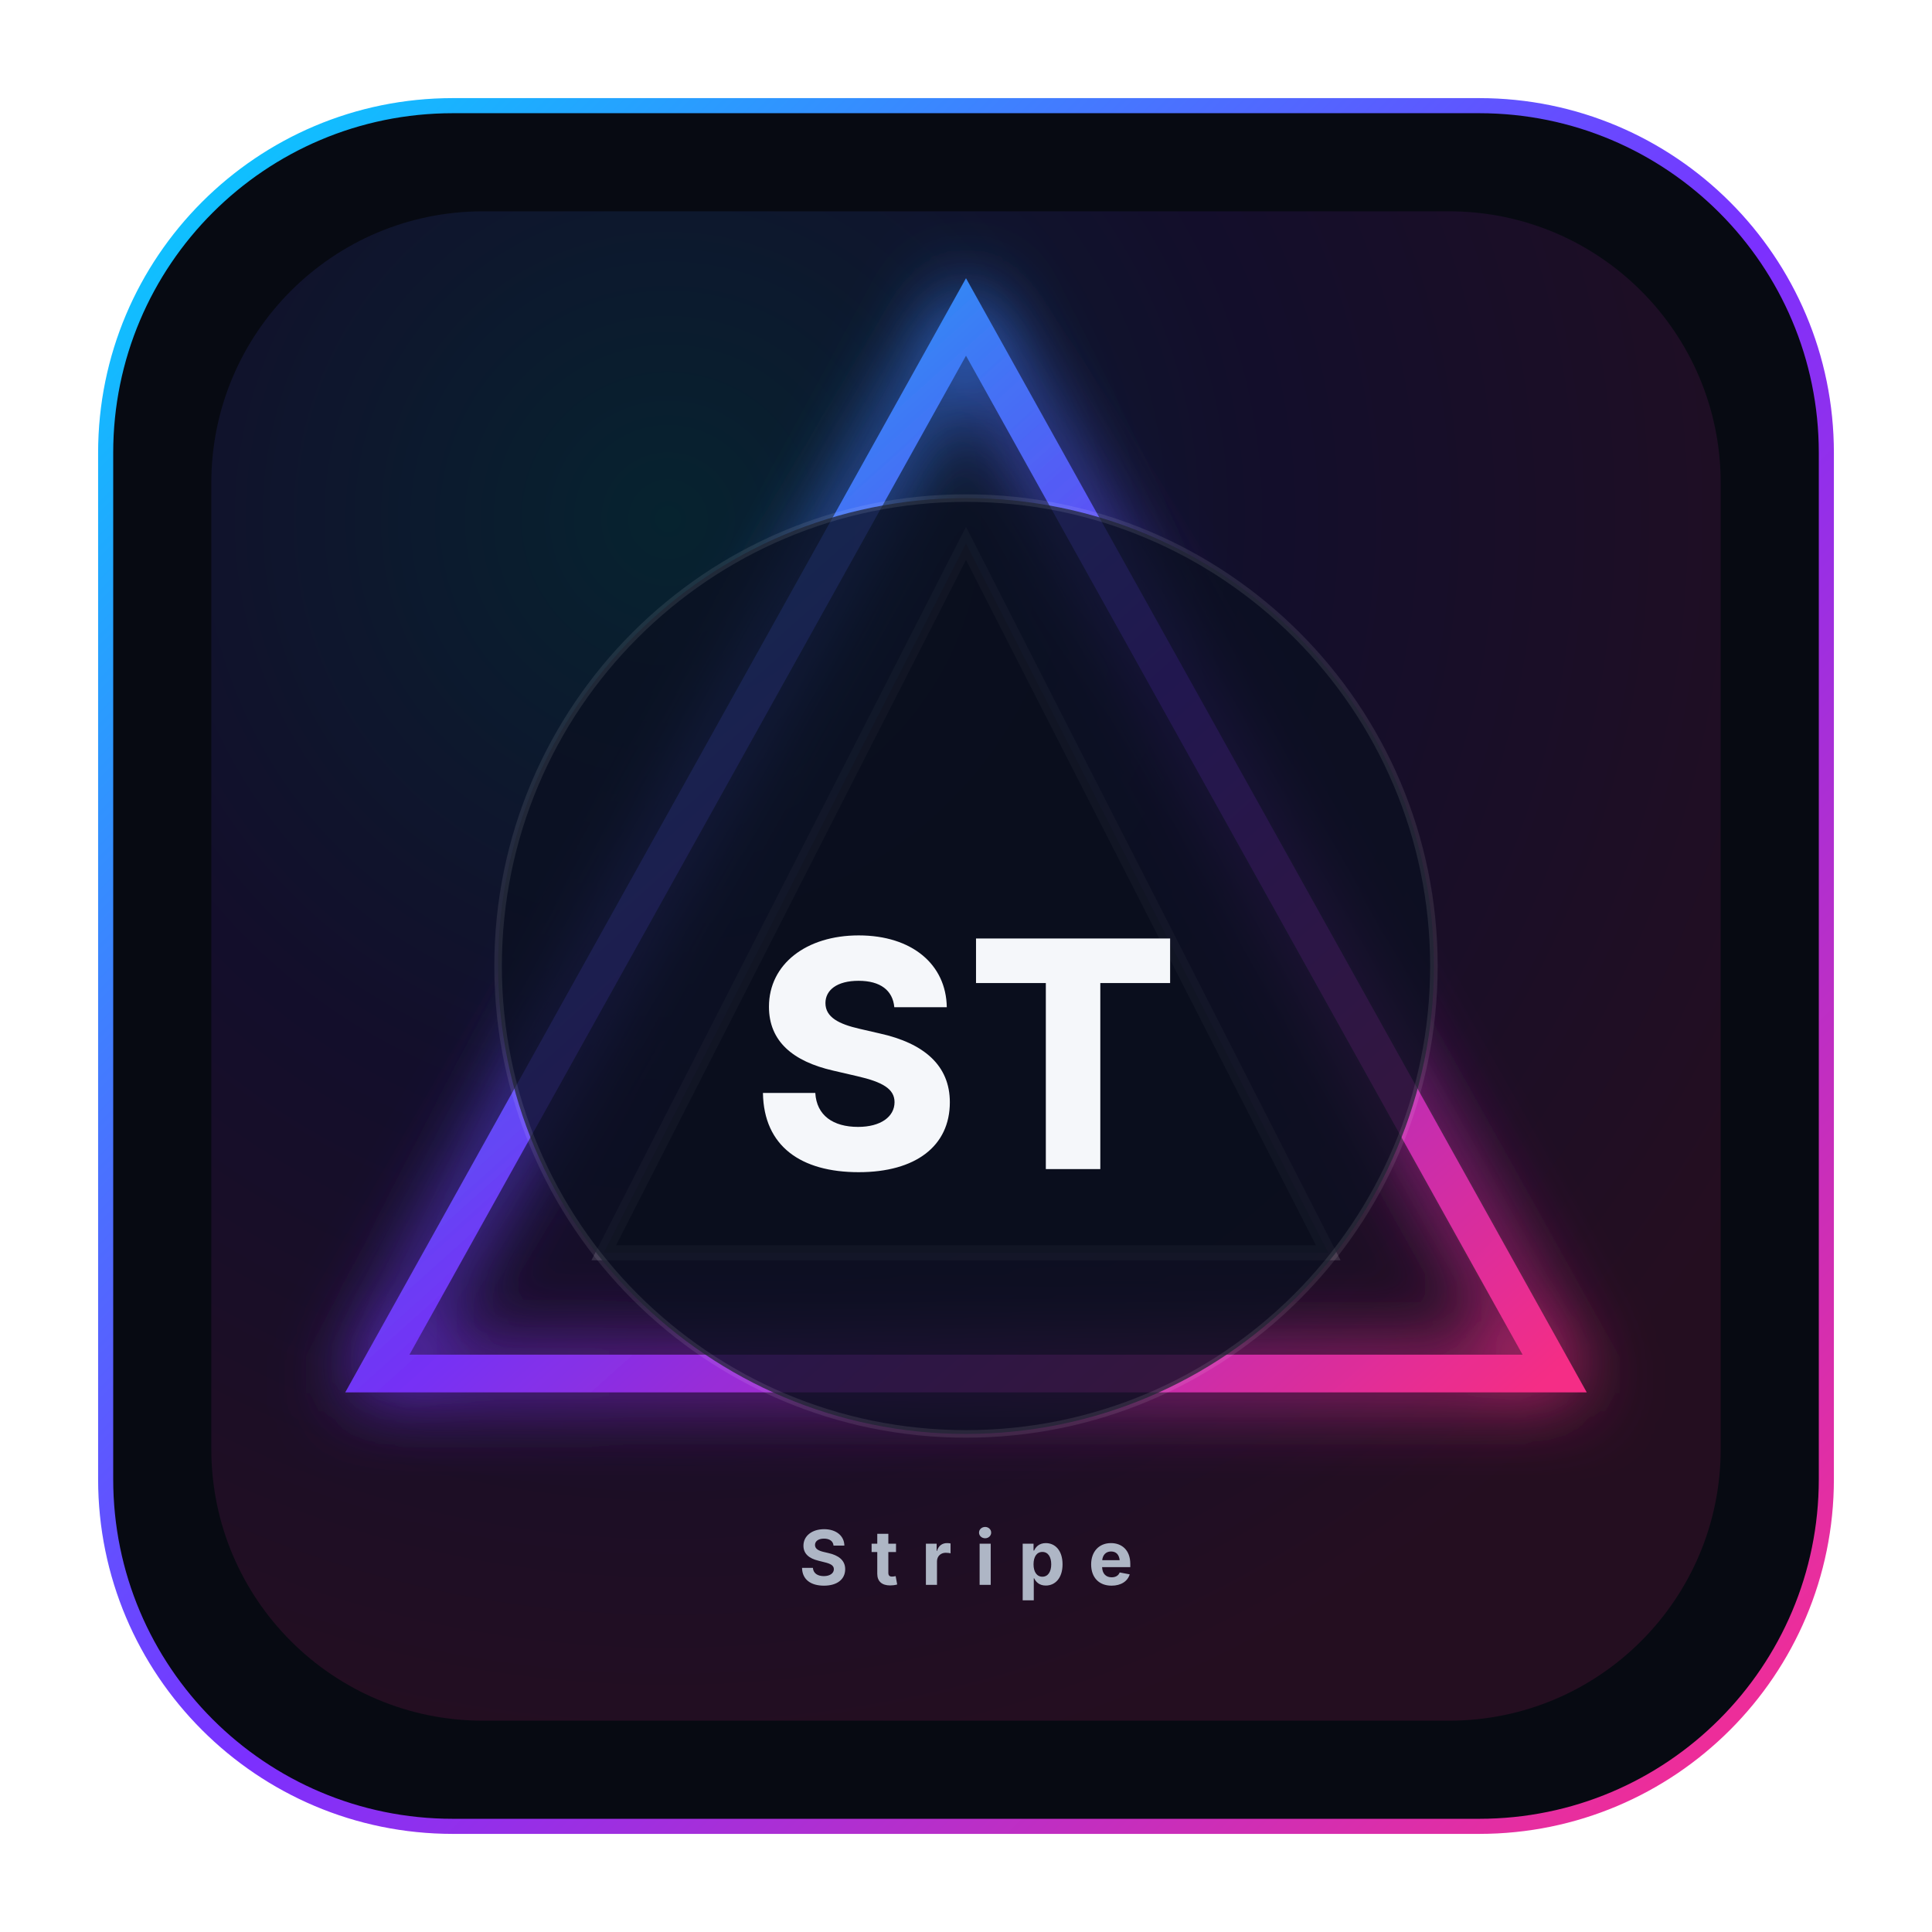
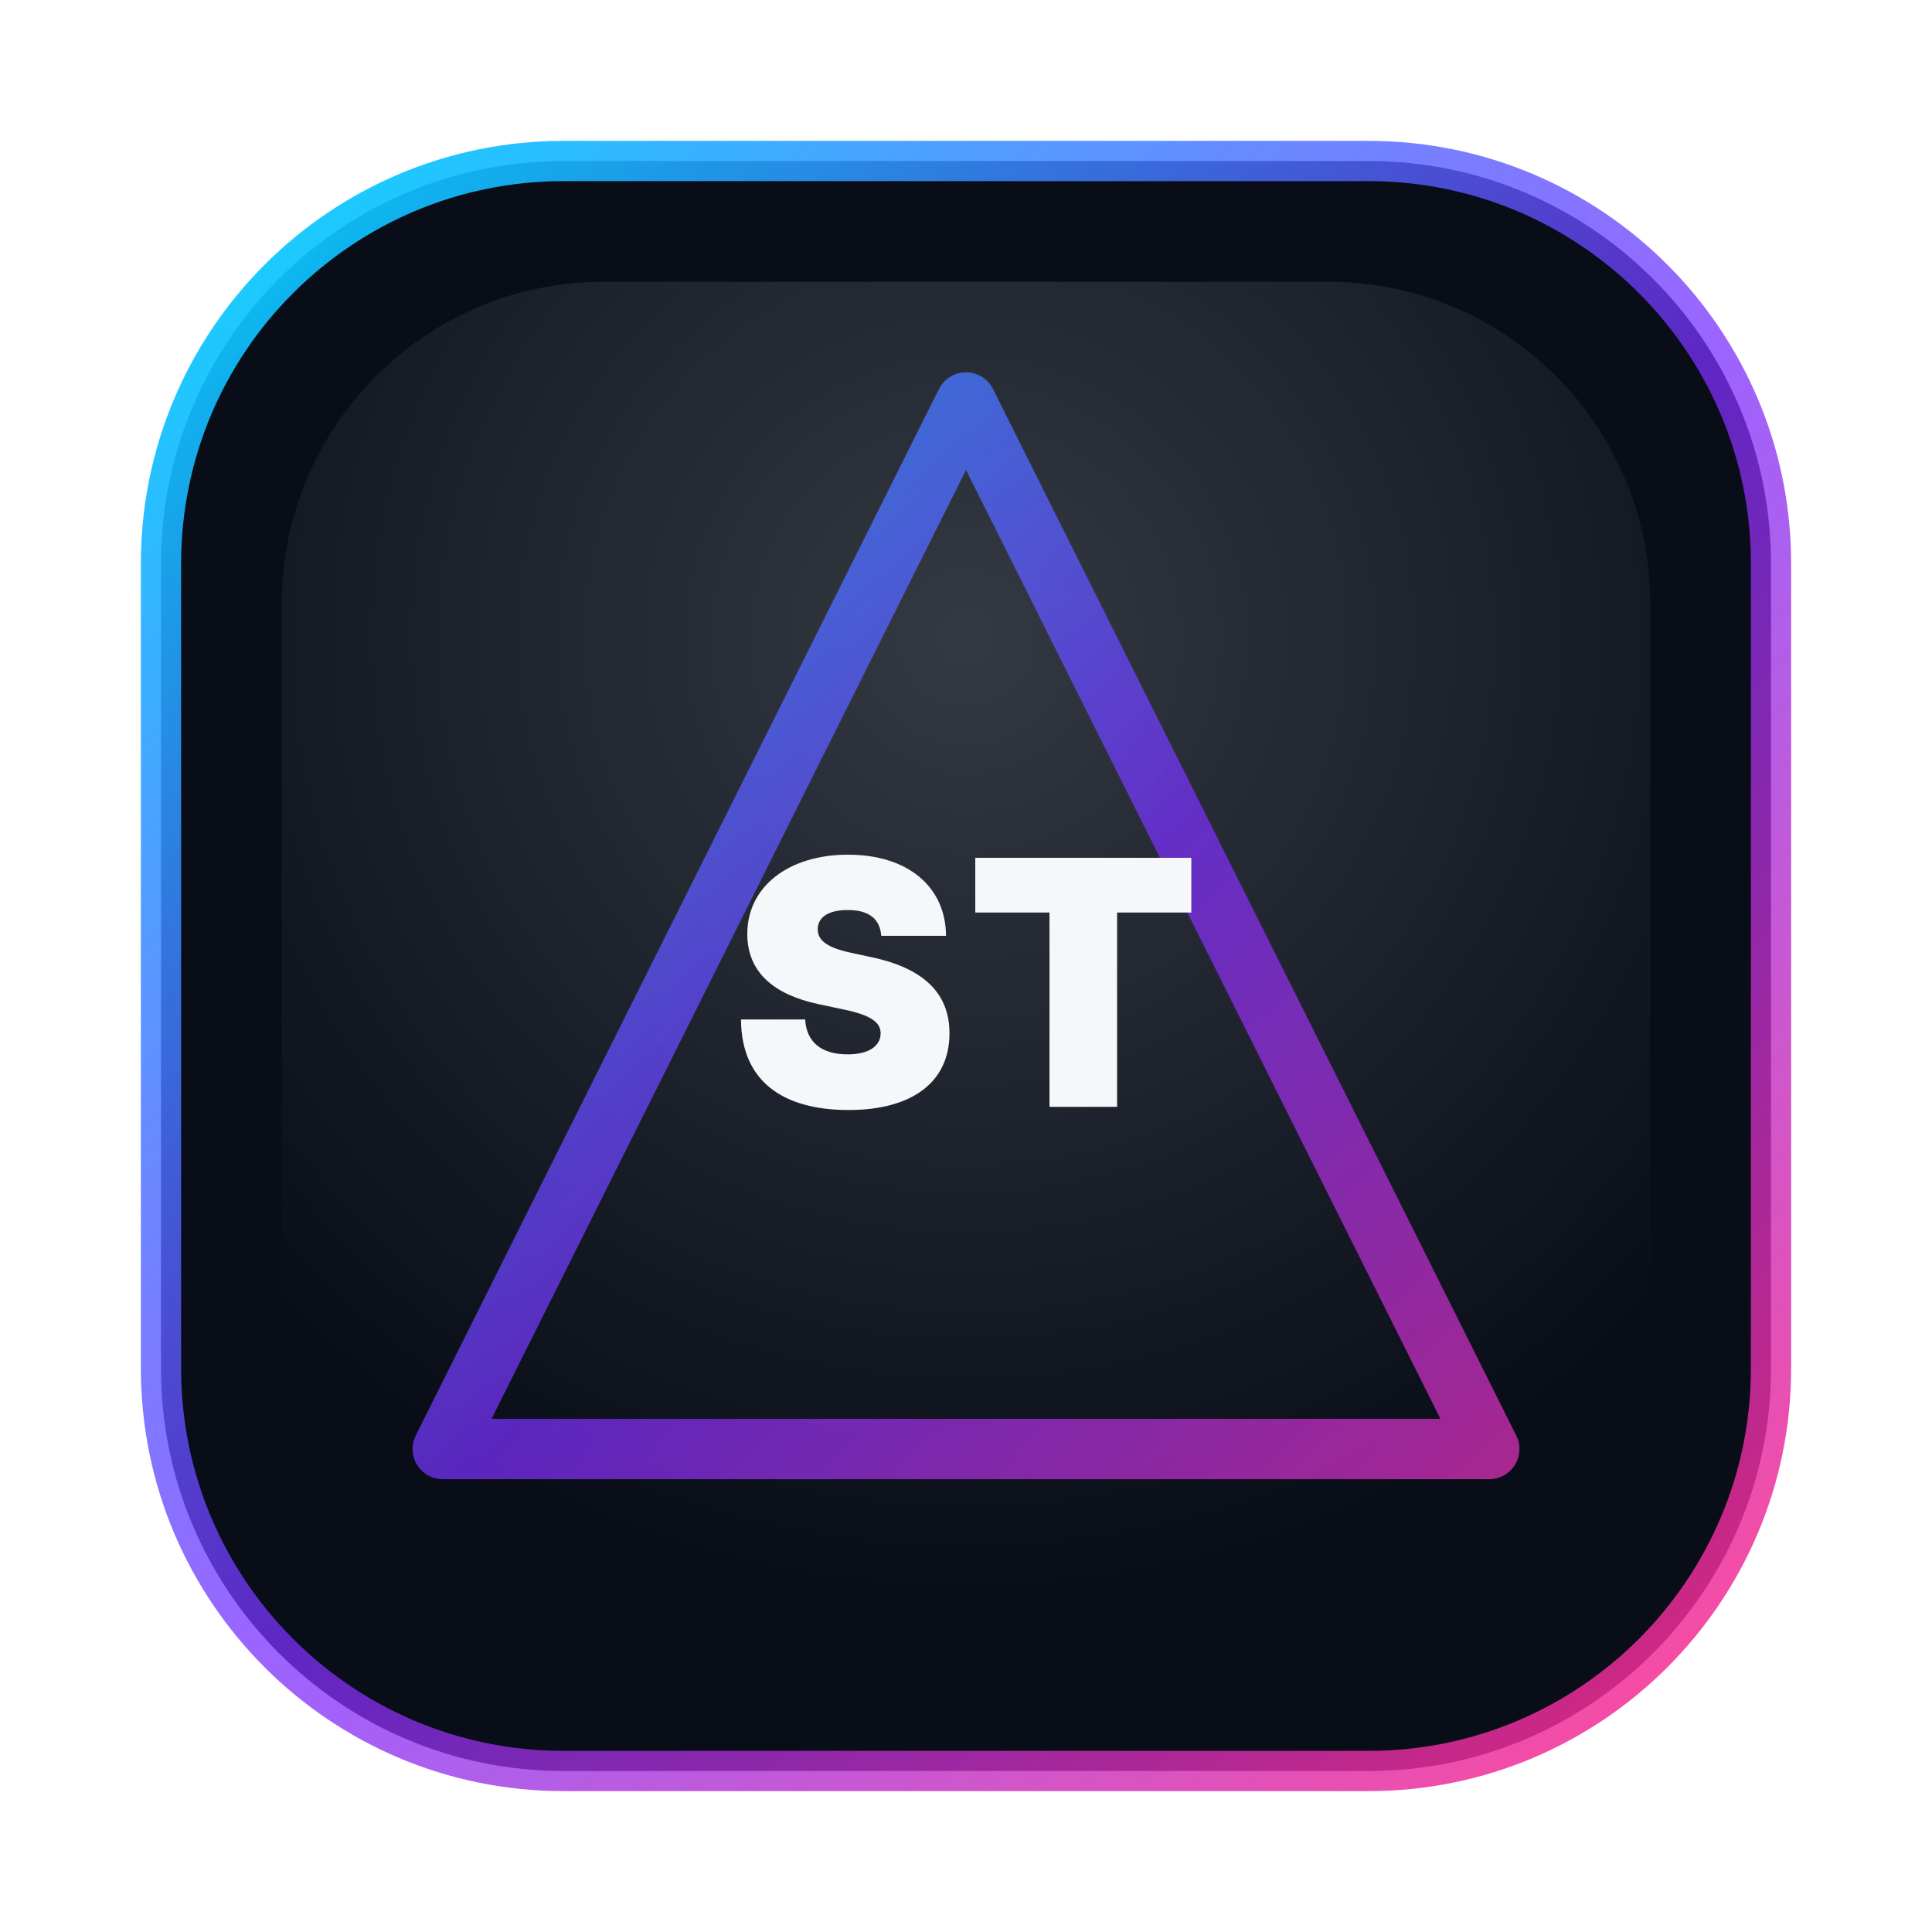
- <svg xmlns="http://www.w3.org/2000/svg" width="256" height="256" viewBox="0 0 256 256" role="img" aria-label="Stripe partner icon">
+ <svg xmlns="http://www.w3.org/2000/svg" width="96" height="96" viewBox="0 0 96 96" role="img" aria-label="ST icon">
  <defs>
-     <radialGradient id="g" cx="30%" cy="20%" r="85%">
-       <stop offset="0%" stop-color="#00D4FF" stop-opacity="0.95" />
-       <stop offset="48%" stop-color="#7B30FF" stop-opacity="0.82" />
-       <stop offset="100%" stop-color="#FF2D8A" stop-opacity="0.92" />
+     <linearGradient id="g" x1="12" y1="8" x2="84" y2="88" gradientUnits="userSpaceOnUse">
+       <stop offset="0" stop-color="#00D4FF" stop-opacity=".95" />
+       <stop offset=".52" stop-color="#7B30FF" stop-opacity=".75" />
+       <stop offset="1" stop-color="#FF2D8A" stop-opacity=".86" />
+     </linearGradient>
+     <radialGradient id="r" cx="50%" cy="26%" r="70%">
+       <stop offset="0" stop-color="#FFFFFF" stop-opacity=".18" />
+       <stop offset="1" stop-color="#FFFFFF" stop-opacity="0" />
    </radialGradient>
-     <linearGradient id="edge" x1="0" x2="1" y1="0" y2="1">
-       <stop offset="0%" stop-color="#00D4FF" />
-       <stop offset="52%" stop-color="#7B30FF" />
-       <stop offset="100%" stop-color="#FF2D8A" />
-     </linearGradient>
-     <filter id="glow">
-       <feGaussianBlur stdDeviation="5" result="blur" />
-       <feMerge>
-         <feMergeNode in="blur" />
-         <feMergeNode in="SourceGraphic" />
-       </feMerge>
-     </filter>
  </defs>
-   <rect x="14" y="14" width="228" height="228" rx="46" fill="#070A12" stroke="url(#edge)" stroke-width="2" />
-   <rect x="28" y="28" width="200" height="200" rx="36" fill="url(#g)" opacity="0.13" />
-   <path d="M128 42 L206 182 H50 Z" fill="none" stroke="url(#edge)" stroke-width="5" filter="url(#glow)" opacity="0.95" />
-   <path d="M128 72 L176 166 H80 Z" fill="#05070B" opacity="0.72" stroke="#F5F7FA" stroke-opacity="0.18" stroke-width="2" />
-   <circle cx="128" cy="128" r="62" fill="#0A1020" opacity="0.78" stroke="#F5F7FA" stroke-opacity="0.12" />
-   <text x="128" y="139" text-anchor="middle" dominant-baseline="middle" font-family="Inter, Segoe UI, Arial, sans-serif" font-size="42" font-weight="800" letter-spacing="1" fill="#F5F7FA">ST</text>
-   <text x="128" y="210" text-anchor="middle" font-family="Inter, Segoe UI, Arial, sans-serif" font-size="10" font-weight="700" letter-spacing="3" fill="#AEB6C5">Stripe</text>
+   <rect x="8" y="8" width="80" height="80" rx="20" fill="#080D18" stroke="url(#g)" stroke-width="2" />
+   <rect x="14" y="14" width="68" height="68" rx="16" fill="url(#r)" />
+   <path d="M48 20 L74 72 H22 Z" fill="none" stroke="url(#g)" stroke-width="3" stroke-linejoin="round" opacity=".95" />
+   <text x="48" y="55" text-anchor="middle" font-family="Inter, Segoe UI, Arial, sans-serif" font-size="17" font-weight="900" fill="#F5F7FA" letter-spacing=".5">ST</text>
</svg>
